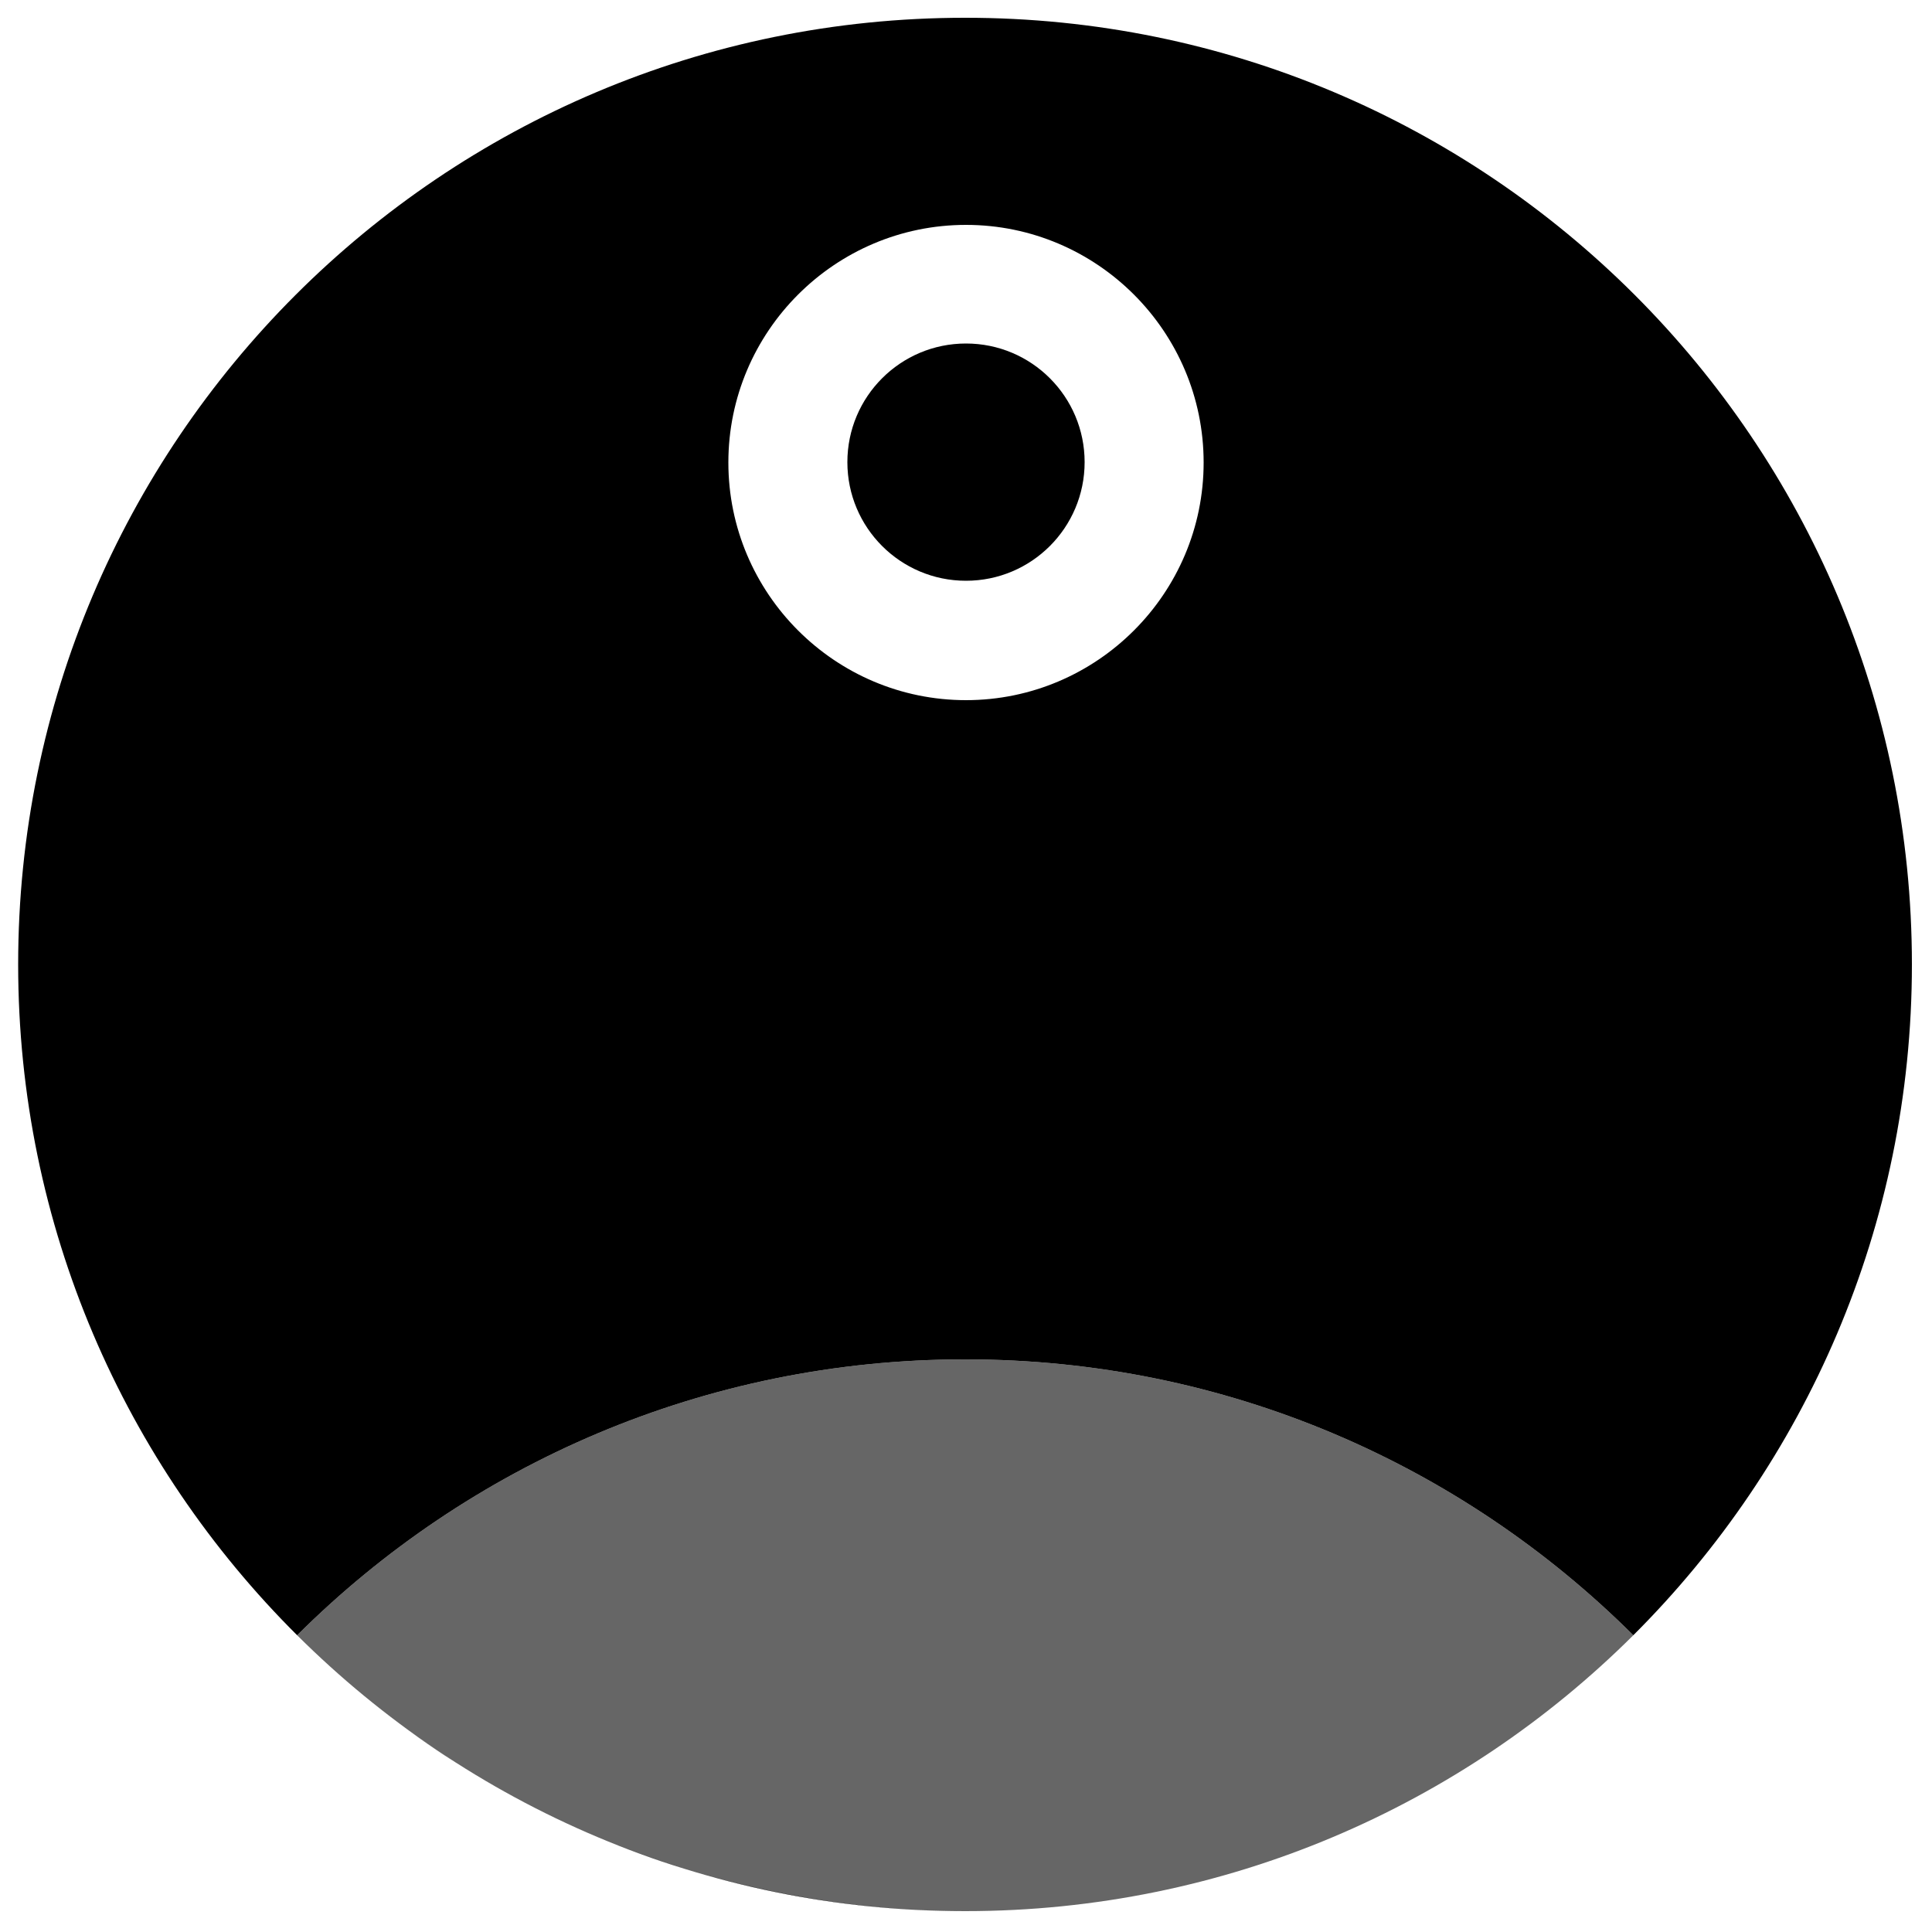
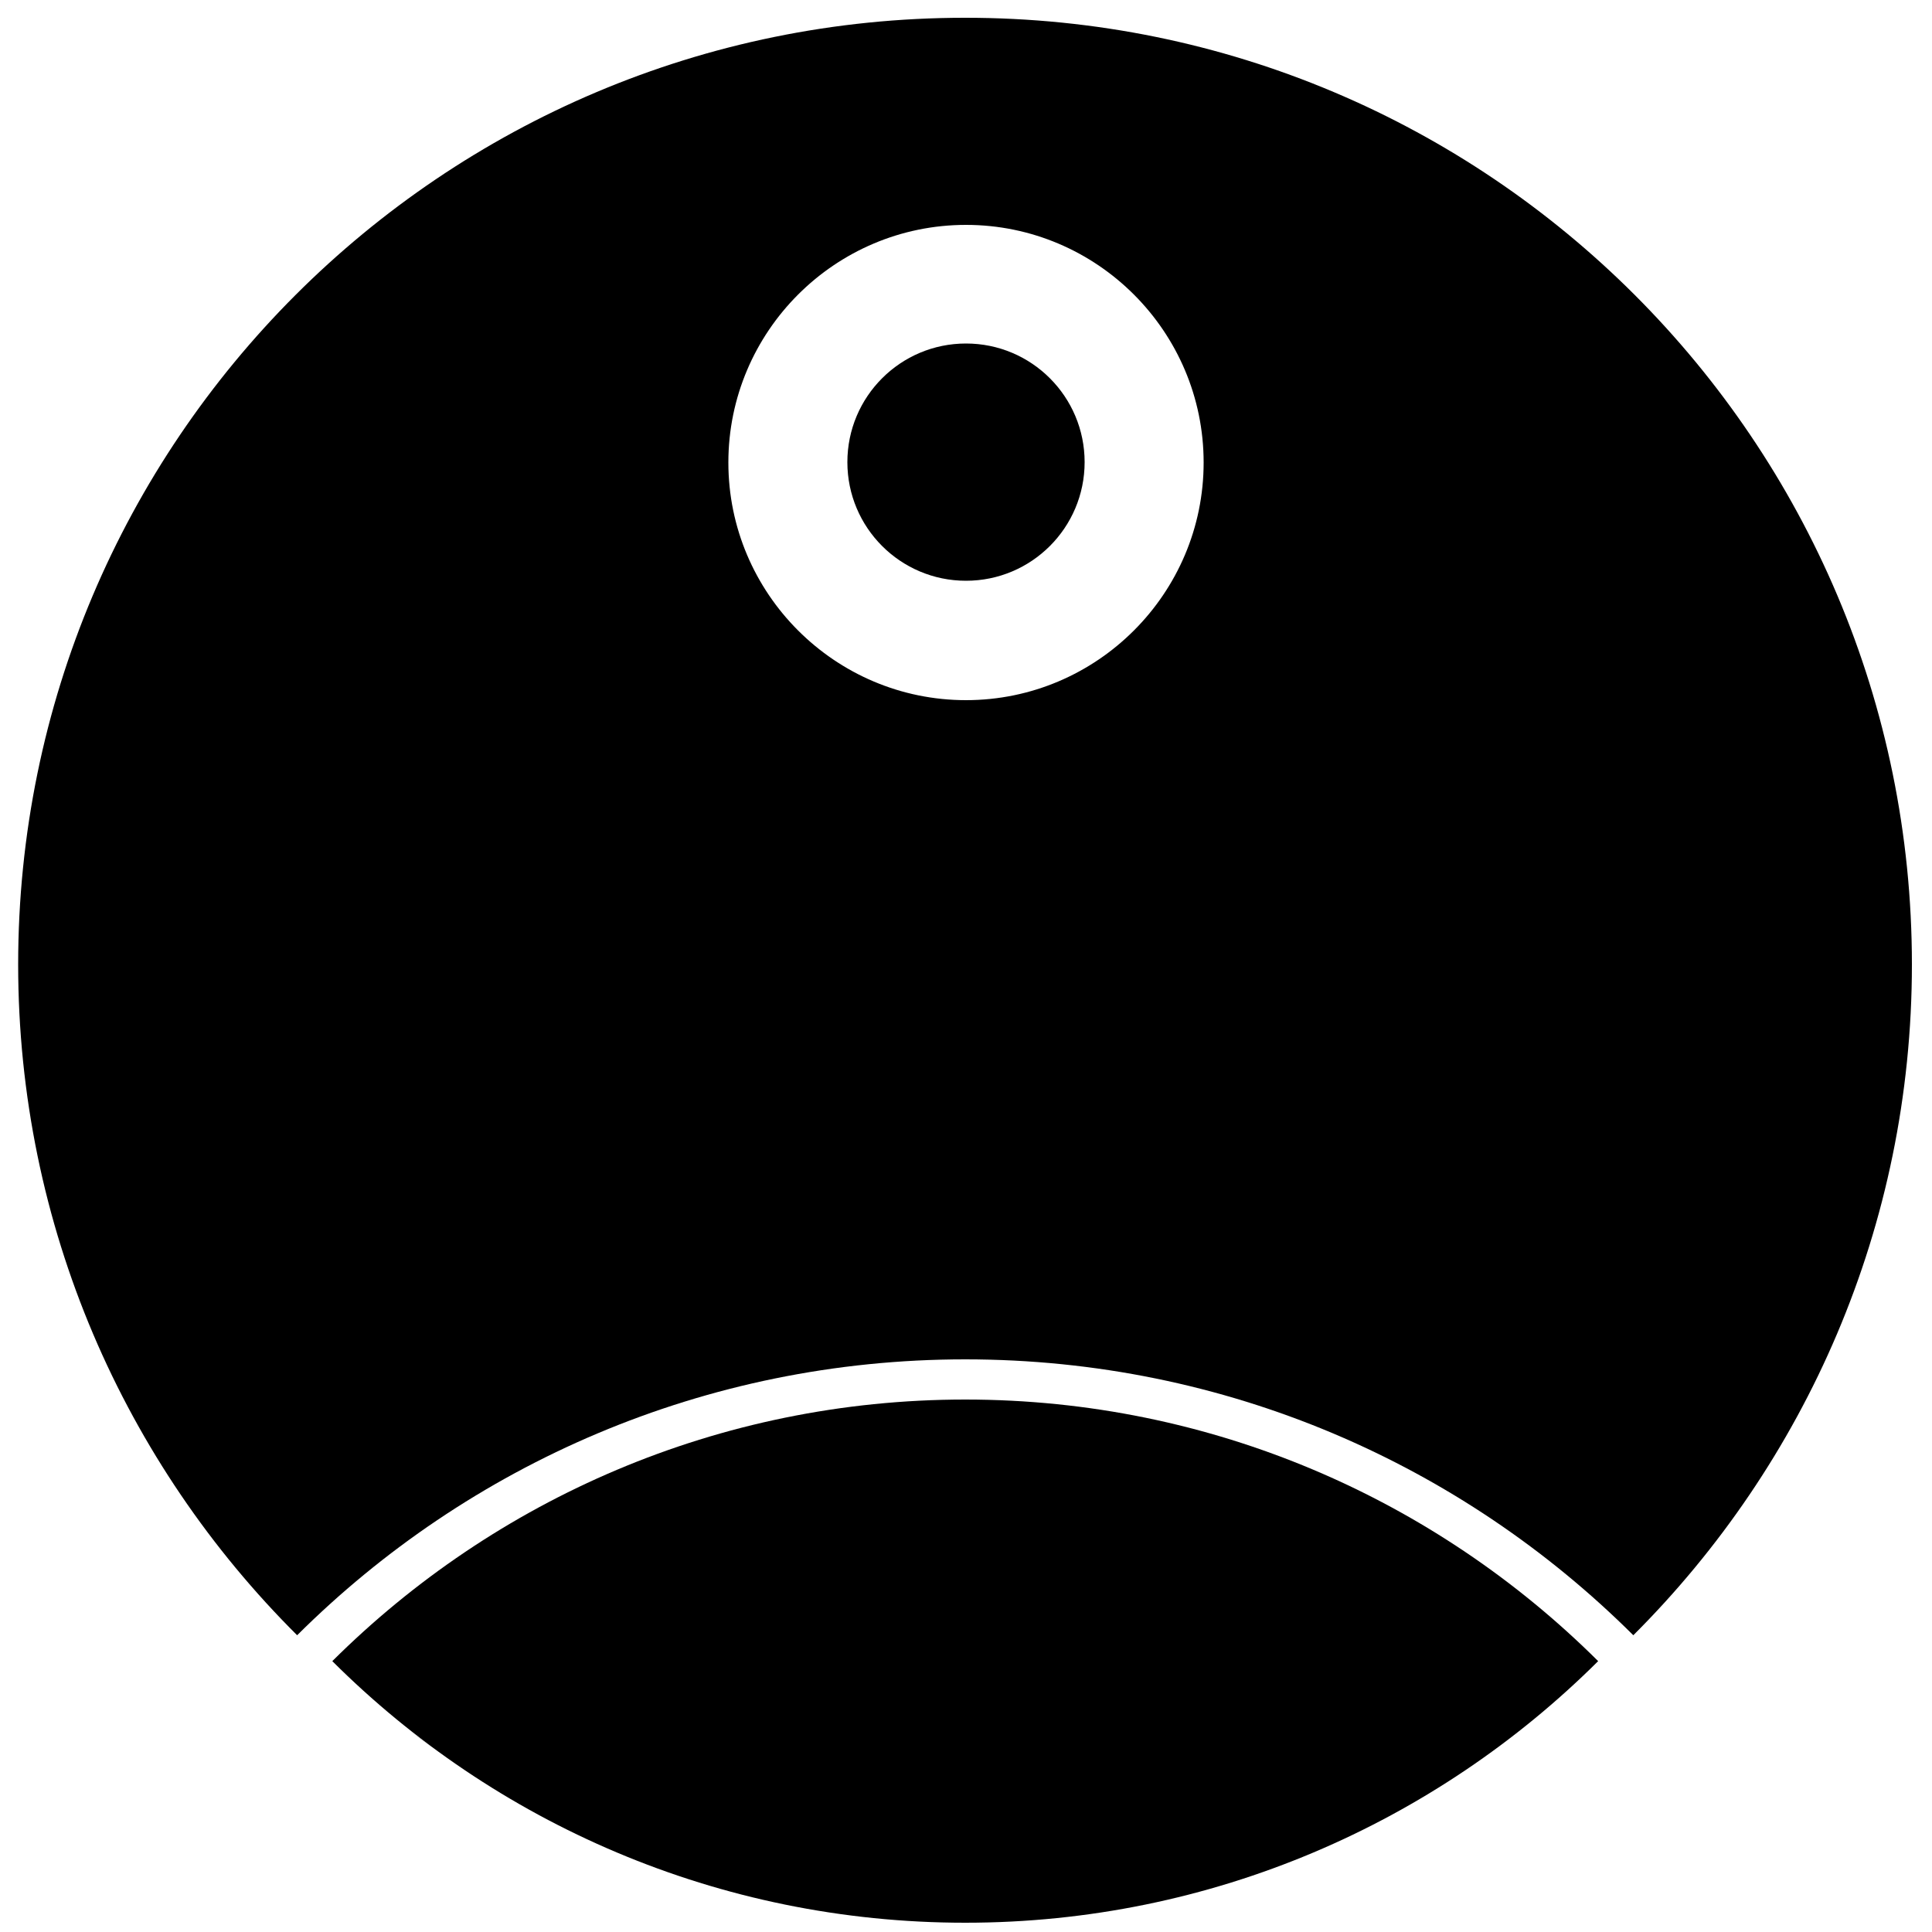
<svg xmlns="http://www.w3.org/2000/svg" version="1.1" id="Layer_1" x="0px" y="0px" viewBox="0 0 500 500" style="enable-background:new 0 0 500 500;" xml:space="preserve">
  <style type="text/css">
- 	.st0{opacity:0.6;enable-background:new    ;}
+ 	.st0{enable-background:new    ;}
</style>
-   <path class="st0" d="M422.7,423.2c-44.3,44.1-105.4,71.4-172.9,71.4s-128.6-27.3-172.9-71.4c44.3-44.1,105.4-71.4,172.9-71.4  S378.3,379,422.7,423.2z" />
+   <path class="st0" d="M413.6,429.9c-42,41.8-99.9,67.7-163.8,67.7S127.9,471.7,86,429.9c42-41.8,99.9-67.7,163.8-67.7  S371.6,388.1,413.6,429.9z" />
  <circle cx="250" cy="119.6" r="30.7" />
  <g>
    <path d="M177.1,483.6c-7.7-2.4-15.1-5.1-22.5-8.2C162,478.5,169.5,481.3,177.1,483.6z" />
    <path d="M149.2,473.1c-7.2-3.3-14.3-6.9-21.1-10.8C134.9,466.2,142,469.8,149.2,473.1z" />
    <path d="M118,456.2c-5-3.2-9.8-6.5-14.5-10C108.2,449.7,113.1,453,118,456.2z" />
    <path d="M249.7,4.6c-135.3,0-245,109.7-245,245c0,67.8,27.6,129.2,72.2,173.6c44.3-44.1,105.4-71.4,172.9-71.4   s128.5,27.2,172.9,71.4c44.5-44.4,72.1-105.8,72.1-173.6C494.8,114.2,385.1,4.5,249.7,4.6z M250,181.2c-33.9,0-61.5-27.6-61.5-61.5   s27.6-61.5,61.5-61.5s61.5,27.6,61.5,61.5S283.9,181.2,250,181.2z" />
    <path d="M182.9,485.3c21.3,6,43.7,9.3,66.9,9.3l0,0C226.6,494.6,204.2,491.4,182.9,485.3z" />
  </g>
</svg>
